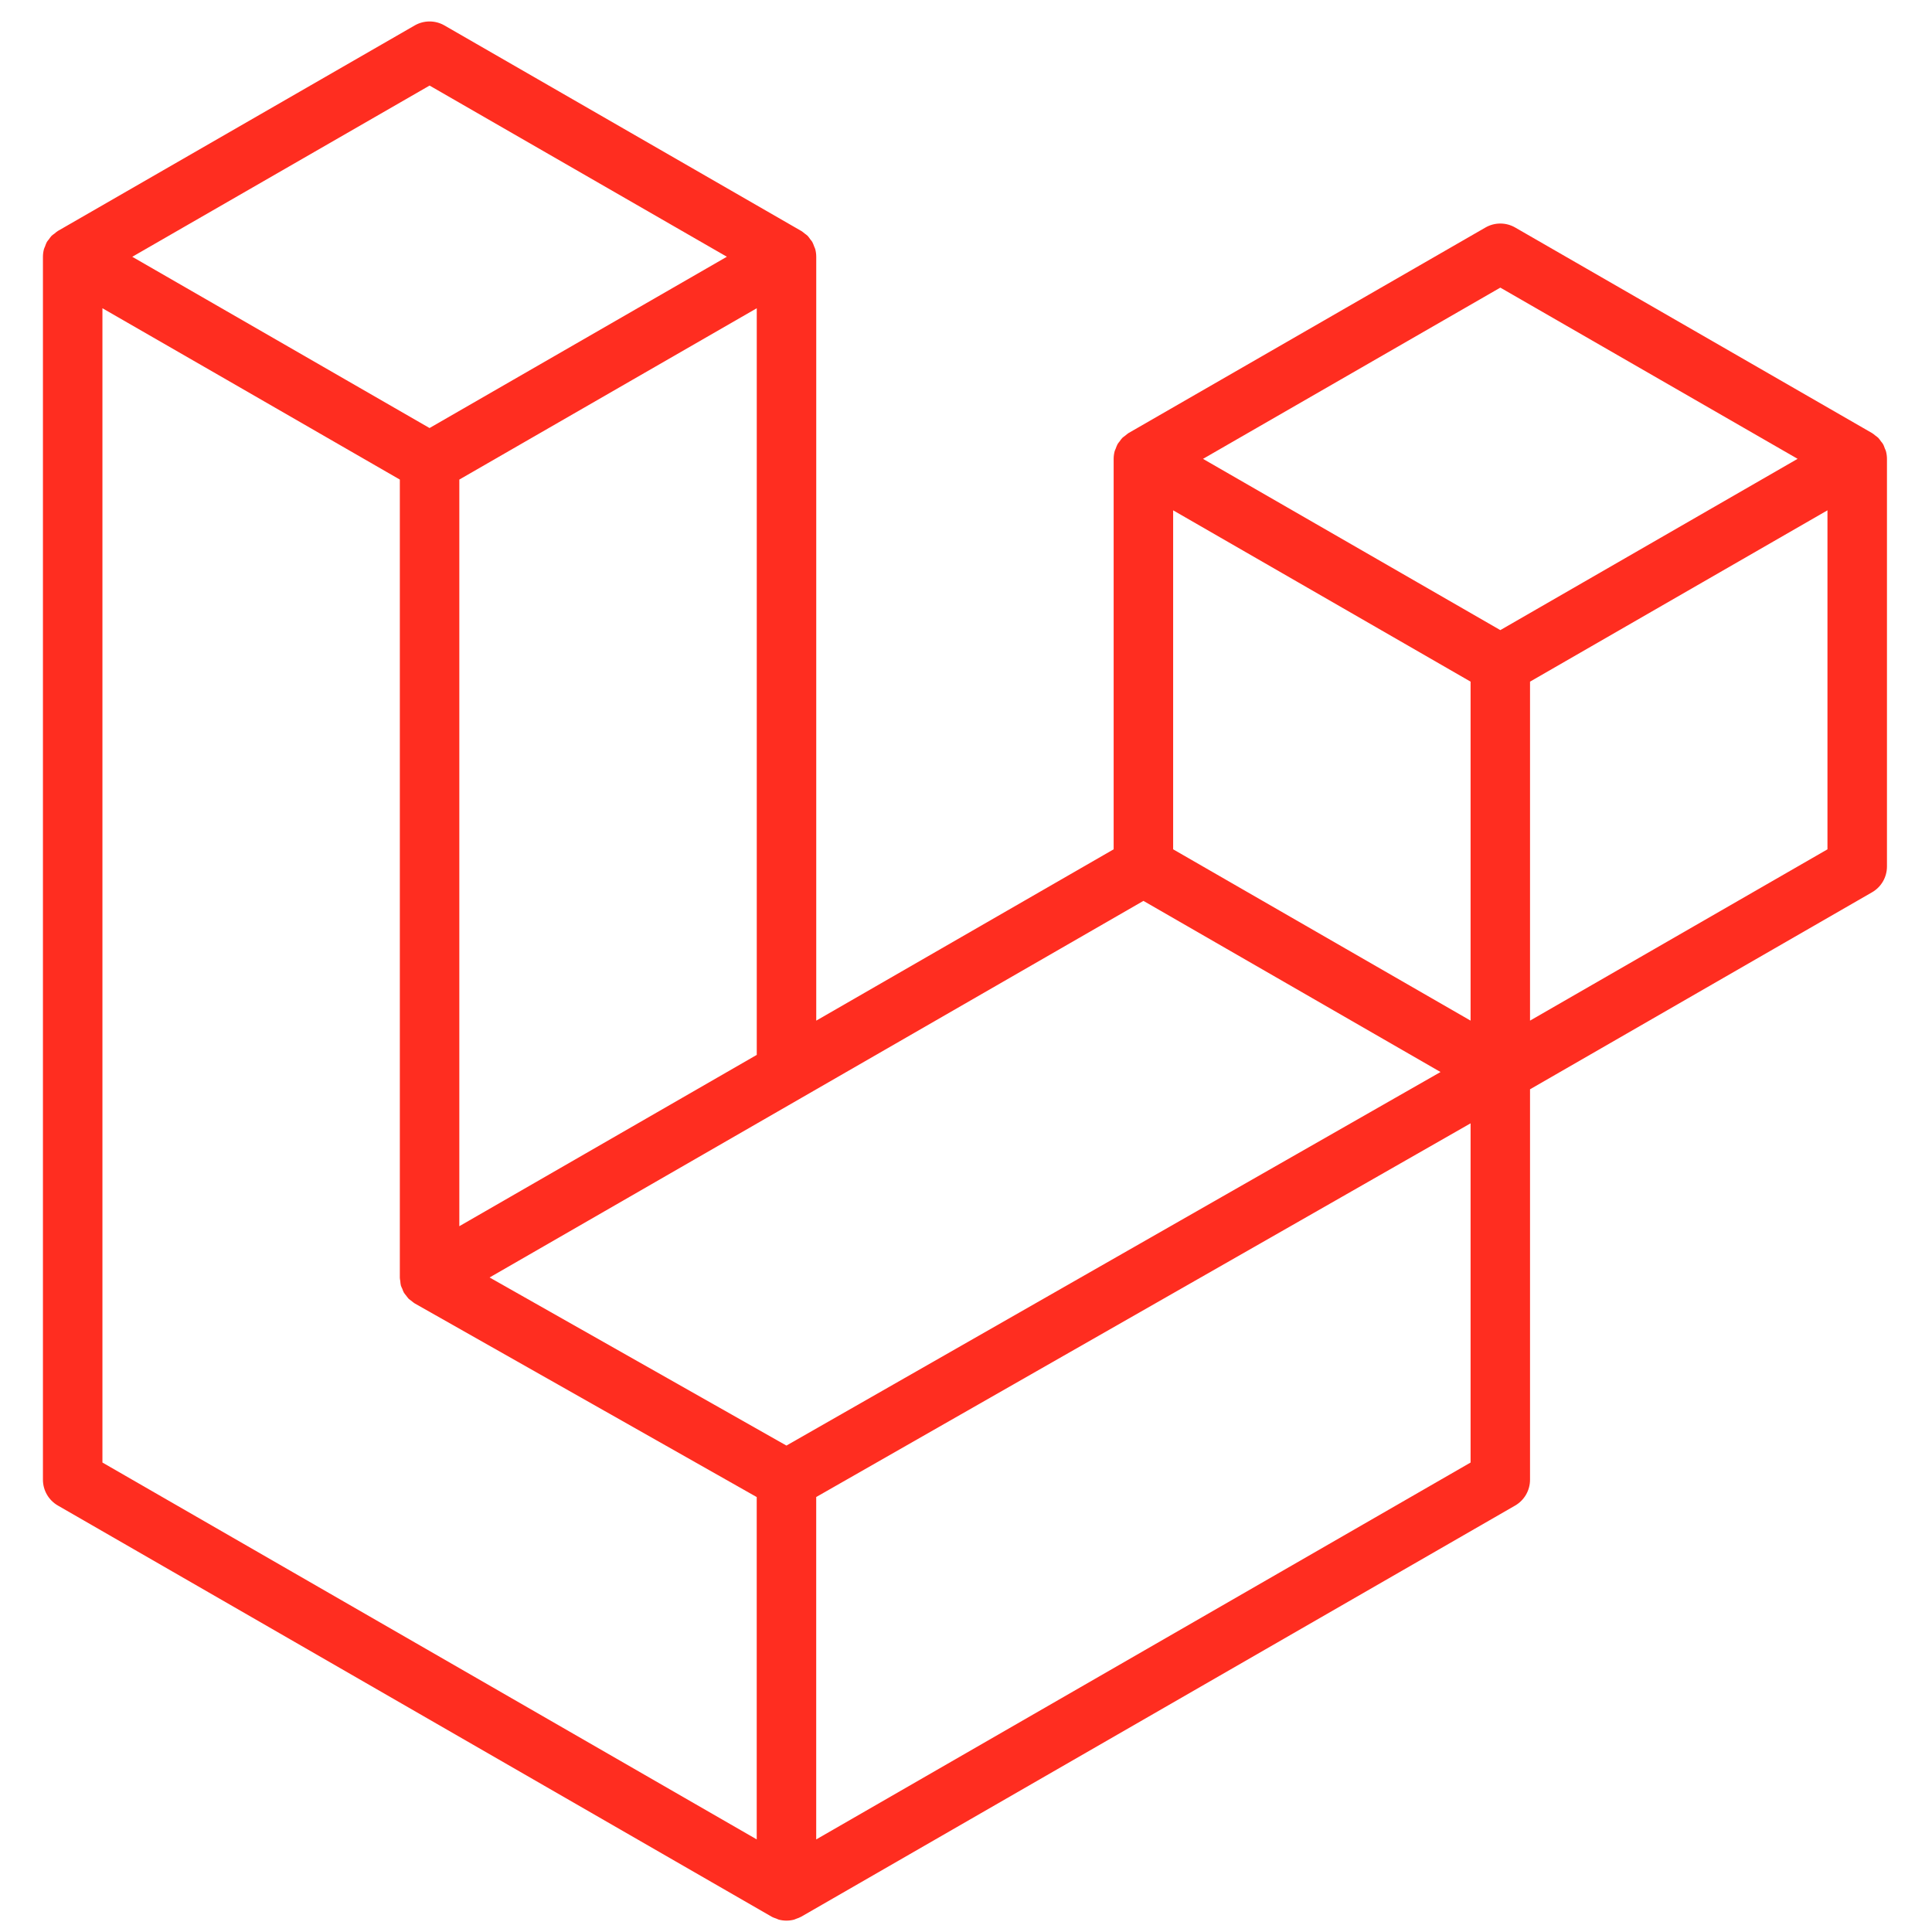
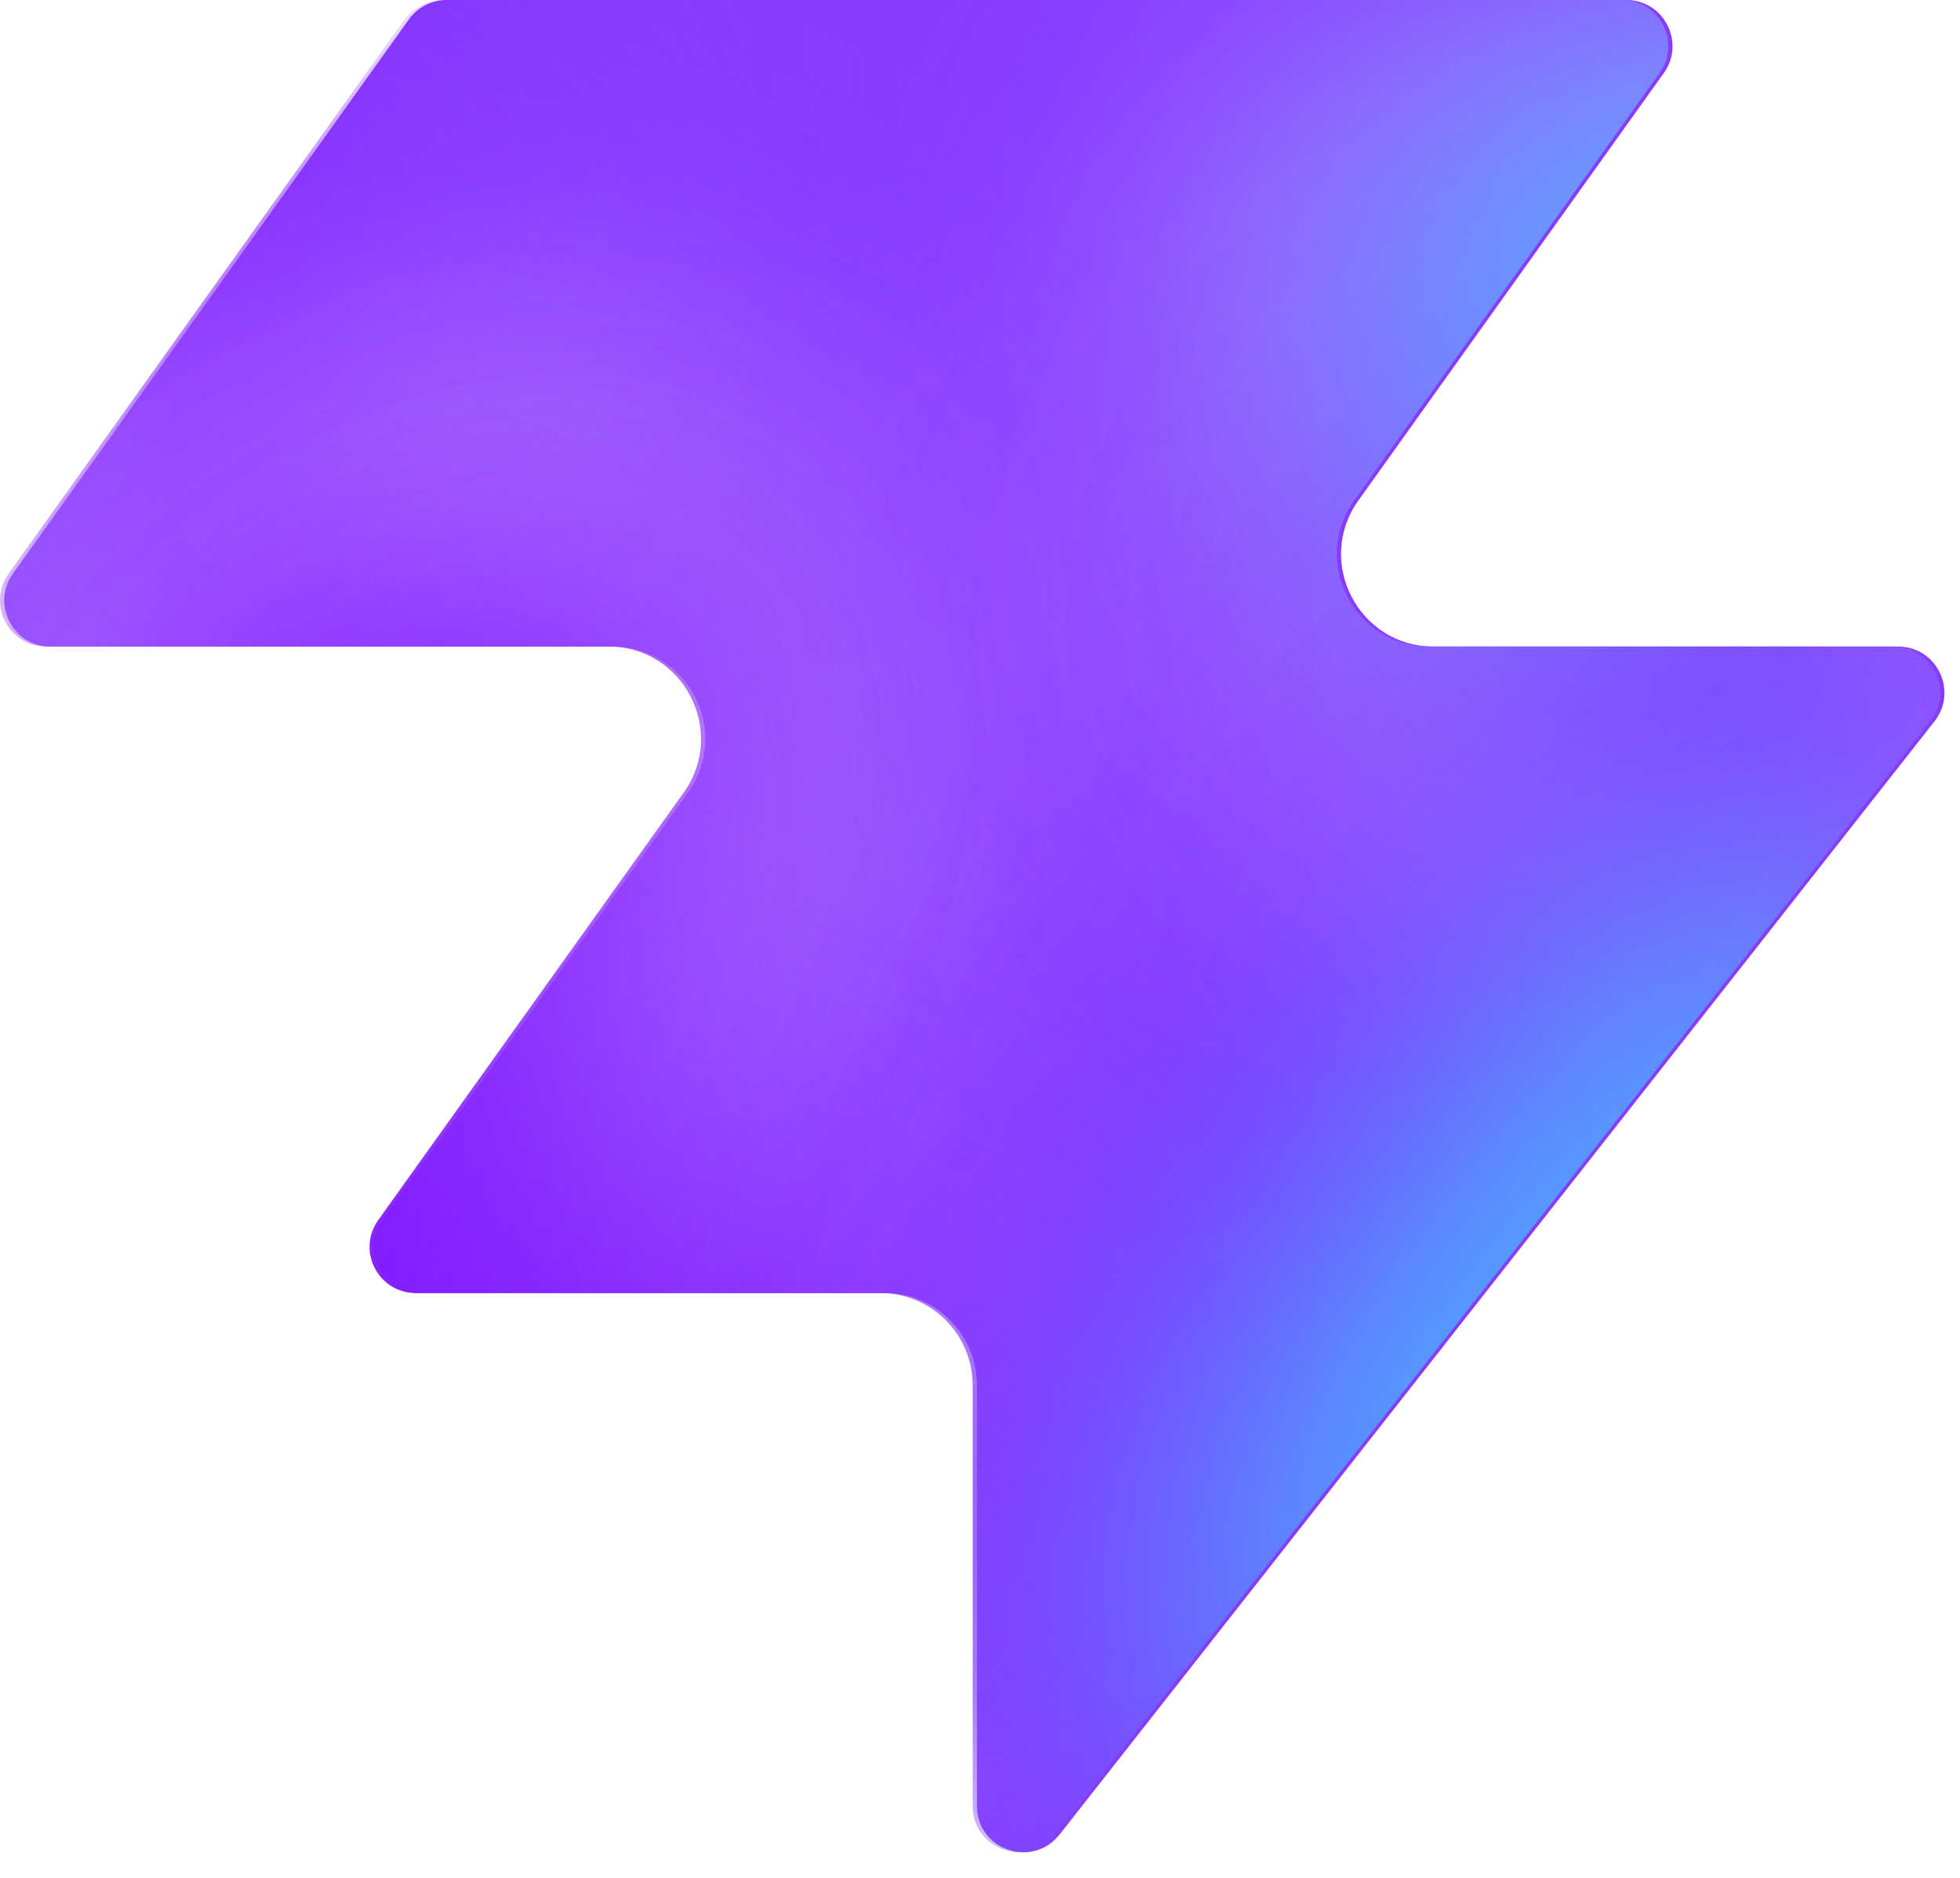
- <svg xmlns="http://www.w3.org/2000/svg" width="166" height="166" viewBox="0 0 166 166" fill="none">
-   <path fill-rule="evenodd" clip-rule="evenodd" d="M162.041 38.759C162.099 38.977 162.129 39.201 162.13 39.426V74.452C162.13 74.902 162.011 75.344 161.786 75.733C161.561 76.122 161.237 76.444 160.847 76.668L131.462 93.594V127.141C131.462 128.054 130.977 128.897 130.186 129.357L68.847 164.683C68.707 164.763 68.554 164.814 68.401 164.868C68.343 164.887 68.289 164.922 68.228 164.938C67.8 165.051 67.349 165.051 66.92 164.938C66.85 164.919 66.786 164.881 66.719 164.855C66.579 164.804 66.432 164.76 66.298 164.683L4.972 129.357C4.583 129.133 4.259 128.81 4.034 128.421C3.808 128.032 3.69 127.591 3.689 127.141L3.689 22.063C3.689 21.834 3.721 21.61 3.779 21.393C3.798 21.32 3.843 21.253 3.868 21.179C3.916 21.045 3.961 20.908 4.031 20.783C4.079 20.7 4.149 20.633 4.206 20.557C4.28 20.454 4.347 20.349 4.433 20.26C4.506 20.186 4.602 20.132 4.685 20.068C4.778 19.992 4.861 19.909 4.966 19.848L35.633 2.185C36.022 1.961 36.462 1.844 36.91 1.844C37.358 1.844 37.798 1.961 38.186 2.185L68.851 19.848H68.857C68.959 19.912 69.045 19.992 69.138 20.065C69.221 20.129 69.313 20.186 69.387 20.257C69.476 20.349 69.54 20.454 69.616 20.557C69.671 20.633 69.744 20.7 69.789 20.783C69.862 20.911 69.904 21.045 69.955 21.179C69.98 21.253 70.025 21.32 70.044 21.396C70.103 21.614 70.133 21.838 70.133 22.063V87.694L95.686 72.974V39.423C95.686 39.2 95.718 38.973 95.775 38.759C95.798 38.683 95.839 38.615 95.865 38.542C95.916 38.408 95.96 38.271 96.031 38.146C96.079 38.063 96.149 37.996 96.203 37.92C96.279 37.818 96.343 37.712 96.433 37.623C96.506 37.549 96.599 37.495 96.681 37.431C96.777 37.355 96.86 37.272 96.962 37.211L127.633 19.548C128.021 19.324 128.461 19.206 128.91 19.206C129.358 19.206 129.798 19.324 130.186 19.548L160.85 37.211C160.959 37.275 161.042 37.355 161.137 37.428C161.217 37.492 161.31 37.549 161.383 37.62C161.473 37.712 161.536 37.818 161.613 37.92C161.67 37.996 161.741 38.063 161.785 38.146C161.859 38.271 161.9 38.408 161.951 38.542C161.98 38.615 162.021 38.683 162.041 38.759ZM157.018 72.974V43.848L146.287 50.028L131.462 58.568V87.694L157.021 72.974H157.018ZM126.354 125.663V96.518L111.771 104.85L70.13 128.626V158.046L126.354 125.663ZM8.801 26.485V125.663L65.018 158.043V128.629L35.649 112L35.64 111.994L35.627 111.988C35.528 111.93 35.445 111.847 35.353 111.777C35.273 111.713 35.18 111.662 35.11 111.592L35.104 111.582C35.021 111.502 34.963 111.403 34.893 111.314C34.829 111.228 34.753 111.154 34.702 111.065L34.699 111.055C34.641 110.96 34.606 110.845 34.565 110.736C34.523 110.64 34.469 110.551 34.443 110.449C34.411 110.328 34.405 110.197 34.392 110.072C34.379 109.976 34.354 109.881 34.354 109.785V109.778V41.205L19.532 32.662L8.801 26.485ZM36.913 7.35L11.364 22.063L36.907 36.777L62.453 22.06L36.907 7.35H36.913ZM50.2 99.174L65.022 90.637V26.485L54.291 32.665L39.466 41.205V105.357L50.2 99.174ZM128.91 24.713L103.363 39.426L128.91 54.14L154.453 39.423L128.91 24.713ZM126.354 58.568L111.529 50.028L100.798 43.848V72.974L115.619 81.511L126.354 87.694V58.568ZM67.571 124.205L105.042 102.803L123.772 92.109L98.245 77.405L68.854 94.334L42.066 109.762L67.571 124.205Z" fill="#FF2D20" />
+ <svg xmlns="http://www.w3.org/2000/svg" width="48" height="46" fill="none" viewBox="0 0 48 46">
+   <path fill="#863bff" d="M25.946 44.938c-.664.845-2.021.375-2.021-.698V33.937a2.26 2.26 0 0 0-2.262-2.262H10.287c-.92 0-1.456-1.04-.92-1.788l7.48-10.471c1.07-1.497 0-3.578-1.842-3.578H1.237c-.92 0-1.456-1.04-.92-1.788L10.013.474c.214-.297.556-.474.92-.474h28.894c.92 0 1.456 1.04.92 1.788l-7.48 10.471c-1.07 1.498 0 3.579 1.842 3.579h11.377c.943 0 1.473 1.088.89 1.83L25.947 44.94z" style="fill:#863bff;fill:color(display-p3 .525 .23 1);fill-opacity:1" />
+   <mask id="a" width="48" height="46" x="0" y="0" maskUnits="userSpaceOnUse" style="mask-type:alpha">
+     <path fill="#000" d="M25.842 44.938c-.664.844-2.021.375-2.021-.698V33.937a2.26 2.26 0 0 0-2.262-2.262H10.183c-.92 0-1.456-1.04-.92-1.788l7.48-10.471c1.07-1.498 0-3.579-1.842-3.579H1.133c-.92 0-1.456-1.04-.92-1.787L9.91.473c.214-.297.556-.474.92-.474h28.894c.92 0 1.456 1.04.92 1.788l-7.48 10.471c-1.07 1.498 0 3.578 1.842 3.578h11.377c.943 0 1.473 1.088.89 1.832L25.843 44.94z" style="fill:#000;fill-opacity:1" />
+   </mask>
+   <g mask="url(#a)">
+     <g filter="url(#b)">
+       <ellipse cx="5.508" cy="14.704" fill="#ede6ff" rx="5.508" ry="14.704" style="fill:#ede6ff;fill:color(display-p3 .927 .903 1);fill-opacity:1" transform="matrix(.00324 1 1 -.00324 -4.47 31.516)" />
+     </g>
+     <g filter="url(#c)">
+       <ellipse cx="10.399" cy="29.851" fill="#ede6ff" rx="10.399" ry="29.851" style="fill:#ede6ff;fill:color(display-p3 .927 .903 1);fill-opacity:1" transform="matrix(.00324 1 1 -.00324 -39.328 7.883)" />
+     </g>
+     <g filter="url(#d)">
+       <ellipse cx="5.508" cy="30.487" fill="#7e14ff" rx="5.508" ry="30.487" style="fill:#7e14ff;fill:color(display-p3 .492 .077 1);fill-opacity:1" transform="rotate(89.814 -25.913 -14.639)scale(1 -1)" />
+     </g>
+     <g filter="url(#e)">
+       <ellipse cx="5.508" cy="30.599" fill="#7e14ff" rx="5.508" ry="30.599" style="fill:#7e14ff;fill:color(display-p3 .492 .077 1);fill-opacity:1" transform="rotate(89.814 -32.644 -3.334)scale(1 -1)" />
+     </g>
+     <g filter="url(#f)">
+       <ellipse cx="5.508" cy="30.599" fill="#7e14ff" rx="5.508" ry="30.599" style="fill:#7e14ff;fill:color(display-p3 .492 .077 1);fill-opacity:1" transform="matrix(.00324 1 1 -.00324 -34.34 30.47)" />
+     </g>
+     <g filter="url(#g)">
+       <ellipse cx="14.072" cy="22.078" fill="#ede6ff" rx="14.072" ry="22.078" style="fill:#ede6ff;fill:color(display-p3 .927 .903 1);fill-opacity:1" transform="rotate(93.35 24.506 48.493)scale(-1 1)" />
+     </g>
+     <g filter="url(#h)">
+       <ellipse cx="3.47" cy="21.501" fill="#7e14ff" rx="3.47" ry="21.501" style="fill:#7e14ff;fill:color(display-p3 .492 .077 1);fill-opacity:1" transform="rotate(89.009 28.708 47.59)scale(-1 1)" />
+     </g>
+     <g filter="url(#i)">
+       <ellipse cx="3.47" cy="21.501" fill="#7e14ff" rx="3.47" ry="21.501" style="fill:#7e14ff;fill:color(display-p3 .492 .077 1);fill-opacity:1" transform="rotate(89.009 28.708 47.59)scale(-1 1)" />
+     </g>
+     <g filter="url(#j)">
+       <ellipse cx=".387" cy="8.972" fill="#7e14ff" rx="4.407" ry="29.108" style="fill:#7e14ff;fill:color(display-p3 .492 .077 1);fill-opacity:1" transform="rotate(39.51 .387 8.972)" />
+     </g>
+     <g filter="url(#k)">
+       <ellipse cx="47.523" cy="-6.092" fill="#7e14ff" rx="4.407" ry="29.108" style="fill:#7e14ff;fill:color(display-p3 .492 .077 1);fill-opacity:1" transform="rotate(37.892 47.523 -6.092)" />
+     </g>
+     <g filter="url(#l)">
+       <ellipse cx="41.412" cy="6.333" fill="#47bfff" rx="5.971" ry="9.665" style="fill:#47bfff;fill:color(display-p3 .28 .748 1);fill-opacity:1" transform="rotate(37.892 41.412 6.333)" />
+     </g>
+     <g filter="url(#m)">
+       <ellipse cx="-1.879" cy="38.332" fill="#7e14ff" rx="4.407" ry="29.108" style="fill:#7e14ff;fill:color(display-p3 .492 .077 1);fill-opacity:1" transform="rotate(37.892 -1.88 38.332)" />
+     </g>
+     <g filter="url(#n)">
+       <ellipse cx="-1.879" cy="38.332" fill="#7e14ff" rx="4.407" ry="29.108" style="fill:#7e14ff;fill:color(display-p3 .492 .077 1);fill-opacity:1" transform="rotate(37.892 -1.88 38.332)" />
+     </g>
+     <g filter="url(#o)">
+       <ellipse cx="35.651" cy="29.907" fill="#7e14ff" rx="4.407" ry="29.108" style="fill:#7e14ff;fill:color(display-p3 .492 .077 1);fill-opacity:1" transform="rotate(37.892 35.651 29.907)" />
+     </g>
+     <g filter="url(#p)">
+       <ellipse cx="38.418" cy="32.4" fill="#47bfff" rx="5.971" ry="15.297" style="fill:#47bfff;fill:color(display-p3 .28 .748 1);fill-opacity:1" transform="rotate(37.892 38.418 32.4)" />
+     </g>
+   </g>
+   <defs>
+     <filter id="b" width="60.045" height="41.654" x="-19.77" y="16.149" color-interpolation-filters="sRGB" filterUnits="userSpaceOnUse">
+       <feFlood flood-opacity="0" result="BackgroundImageFix" />
+       <feBlend in="SourceGraphic" in2="BackgroundImageFix" result="shape" />
+       <feGaussianBlur result="effect1_foregroundBlur_2002_17158" stdDeviation="7.659" />
+     </filter>
+     <filter id="c" width="90.34" height="51.437" x="-54.613" y="-7.533" color-interpolation-filters="sRGB" filterUnits="userSpaceOnUse">
+       <feFlood flood-opacity="0" result="BackgroundImageFix" />
+       <feBlend in="SourceGraphic" in2="BackgroundImageFix" result="shape" />
+       <feGaussianBlur result="effect1_foregroundBlur_2002_17158" stdDeviation="7.659" />
+     </filter>
+     <filter id="d" width="79.355" height="29.4" x="-49.64" y="2.03" color-interpolation-filters="sRGB" filterUnits="userSpaceOnUse">
+       <feFlood flood-opacity="0" result="BackgroundImageFix" />
+       <feBlend in="SourceGraphic" in2="BackgroundImageFix" result="shape" />
+       <feGaussianBlur result="effect1_foregroundBlur_2002_17158" stdDeviation="4.596" />
+     </filter>
+     <filter id="e" width="79.579" height="29.4" x="-45.045" y="20.029" color-interpolation-filters="sRGB" filterUnits="userSpaceOnUse">
+       <feFlood flood-opacity="0" result="BackgroundImageFix" />
+       <feBlend in="SourceGraphic" in2="BackgroundImageFix" result="shape" />
+       <feGaussianBlur result="effect1_foregroundBlur_2002_17158" stdDeviation="4.596" />
+     </filter>
+     <filter id="f" width="79.579" height="29.4" x="-43.513" y="21.178" color-interpolation-filters="sRGB" filterUnits="userSpaceOnUse">
+       <feFlood flood-opacity="0" result="BackgroundImageFix" />
+       <feBlend in="SourceGraphic" in2="BackgroundImageFix" result="shape" />
+       <feGaussianBlur result="effect1_foregroundBlur_2002_17158" stdDeviation="4.596" />
+     </filter>
+     <filter id="g" width="74.749" height="58.852" x="15.756" y="-17.901" color-interpolation-filters="sRGB" filterUnits="userSpaceOnUse">
+       <feFlood flood-opacity="0" result="BackgroundImageFix" />
+       <feBlend in="SourceGraphic" in2="BackgroundImageFix" result="shape" />
+       <feGaussianBlur result="effect1_foregroundBlur_2002_17158" stdDeviation="7.659" />
+     </filter>
+     <filter id="h" width="61.377" height="25.362" x="23.548" y="2.284" color-interpolation-filters="sRGB" filterUnits="userSpaceOnUse">
+       <feFlood flood-opacity="0" result="BackgroundImageFix" />
+       <feBlend in="SourceGraphic" in2="BackgroundImageFix" result="shape" />
+       <feGaussianBlur result="effect1_foregroundBlur_2002_17158" stdDeviation="4.596" />
+     </filter>
+     <filter id="i" width="61.377" height="25.362" x="23.548" y="2.284" color-interpolation-filters="sRGB" filterUnits="userSpaceOnUse">
+       <feFlood flood-opacity="0" result="BackgroundImageFix" />
+       <feBlend in="SourceGraphic" in2="BackgroundImageFix" result="shape" />
+       <feGaussianBlur result="effect1_foregroundBlur_2002_17158" stdDeviation="4.596" />
+     </filter>
+     <filter id="j" width="56.045" height="63.649" x="-27.636" y="-22.853" color-interpolation-filters="sRGB" filterUnits="userSpaceOnUse">
+       <feFlood flood-opacity="0" result="BackgroundImageFix" />
+       <feBlend in="SourceGraphic" in2="BackgroundImageFix" result="shape" />
+       <feGaussianBlur result="effect1_foregroundBlur_2002_17158" stdDeviation="4.596" />
+     </filter>
+     <filter id="k" width="54.814" height="64.646" x="20.116" y="-38.415" color-interpolation-filters="sRGB" filterUnits="userSpaceOnUse">
+       <feFlood flood-opacity="0" result="BackgroundImageFix" />
+       <feBlend in="SourceGraphic" in2="BackgroundImageFix" result="shape" />
+       <feGaussianBlur result="effect1_foregroundBlur_2002_17158" stdDeviation="4.596" />
+     </filter>
+     <filter id="l" width="33.541" height="35.313" x="24.641" y="-11.323" color-interpolation-filters="sRGB" filterUnits="userSpaceOnUse">
+       <feFlood flood-opacity="0" result="BackgroundImageFix" />
+       <feBlend in="SourceGraphic" in2="BackgroundImageFix" result="shape" />
+       <feGaussianBlur result="effect1_foregroundBlur_2002_17158" stdDeviation="4.596" />
+     </filter>
+     <filter id="m" width="54.814" height="64.646" x="-29.286" y="6.009" color-interpolation-filters="sRGB" filterUnits="userSpaceOnUse">
+       <feFlood flood-opacity="0" result="BackgroundImageFix" />
+       <feBlend in="SourceGraphic" in2="BackgroundImageFix" result="shape" />
+       <feGaussianBlur result="effect1_foregroundBlur_2002_17158" stdDeviation="4.596" />
+     </filter>
+     <filter id="n" width="54.814" height="64.646" x="-29.286" y="6.009" color-interpolation-filters="sRGB" filterUnits="userSpaceOnUse">
+       <feFlood flood-opacity="0" result="BackgroundImageFix" />
+       <feBlend in="SourceGraphic" in2="BackgroundImageFix" result="shape" />
+       <feGaussianBlur result="effect1_foregroundBlur_2002_17158" stdDeviation="4.596" />
+     </filter>
+     <filter id="o" width="54.814" height="64.646" x="8.244" y="-2.416" color-interpolation-filters="sRGB" filterUnits="userSpaceOnUse">
+       <feFlood flood-opacity="0" result="BackgroundImageFix" />
+       <feBlend in="SourceGraphic" in2="BackgroundImageFix" result="shape" />
+       <feGaussianBlur result="effect1_foregroundBlur_2002_17158" stdDeviation="4.596" />
+     </filter>
+     <filter id="p" width="39.409" height="43.623" x="18.713" y="10.588" color-interpolation-filters="sRGB" filterUnits="userSpaceOnUse">
+       <feFlood flood-opacity="0" result="BackgroundImageFix" />
+       <feBlend in="SourceGraphic" in2="BackgroundImageFix" result="shape" />
+       <feGaussianBlur result="effect1_foregroundBlur_2002_17158" stdDeviation="4.596" />
+     </filter>
+   </defs>
</svg>
